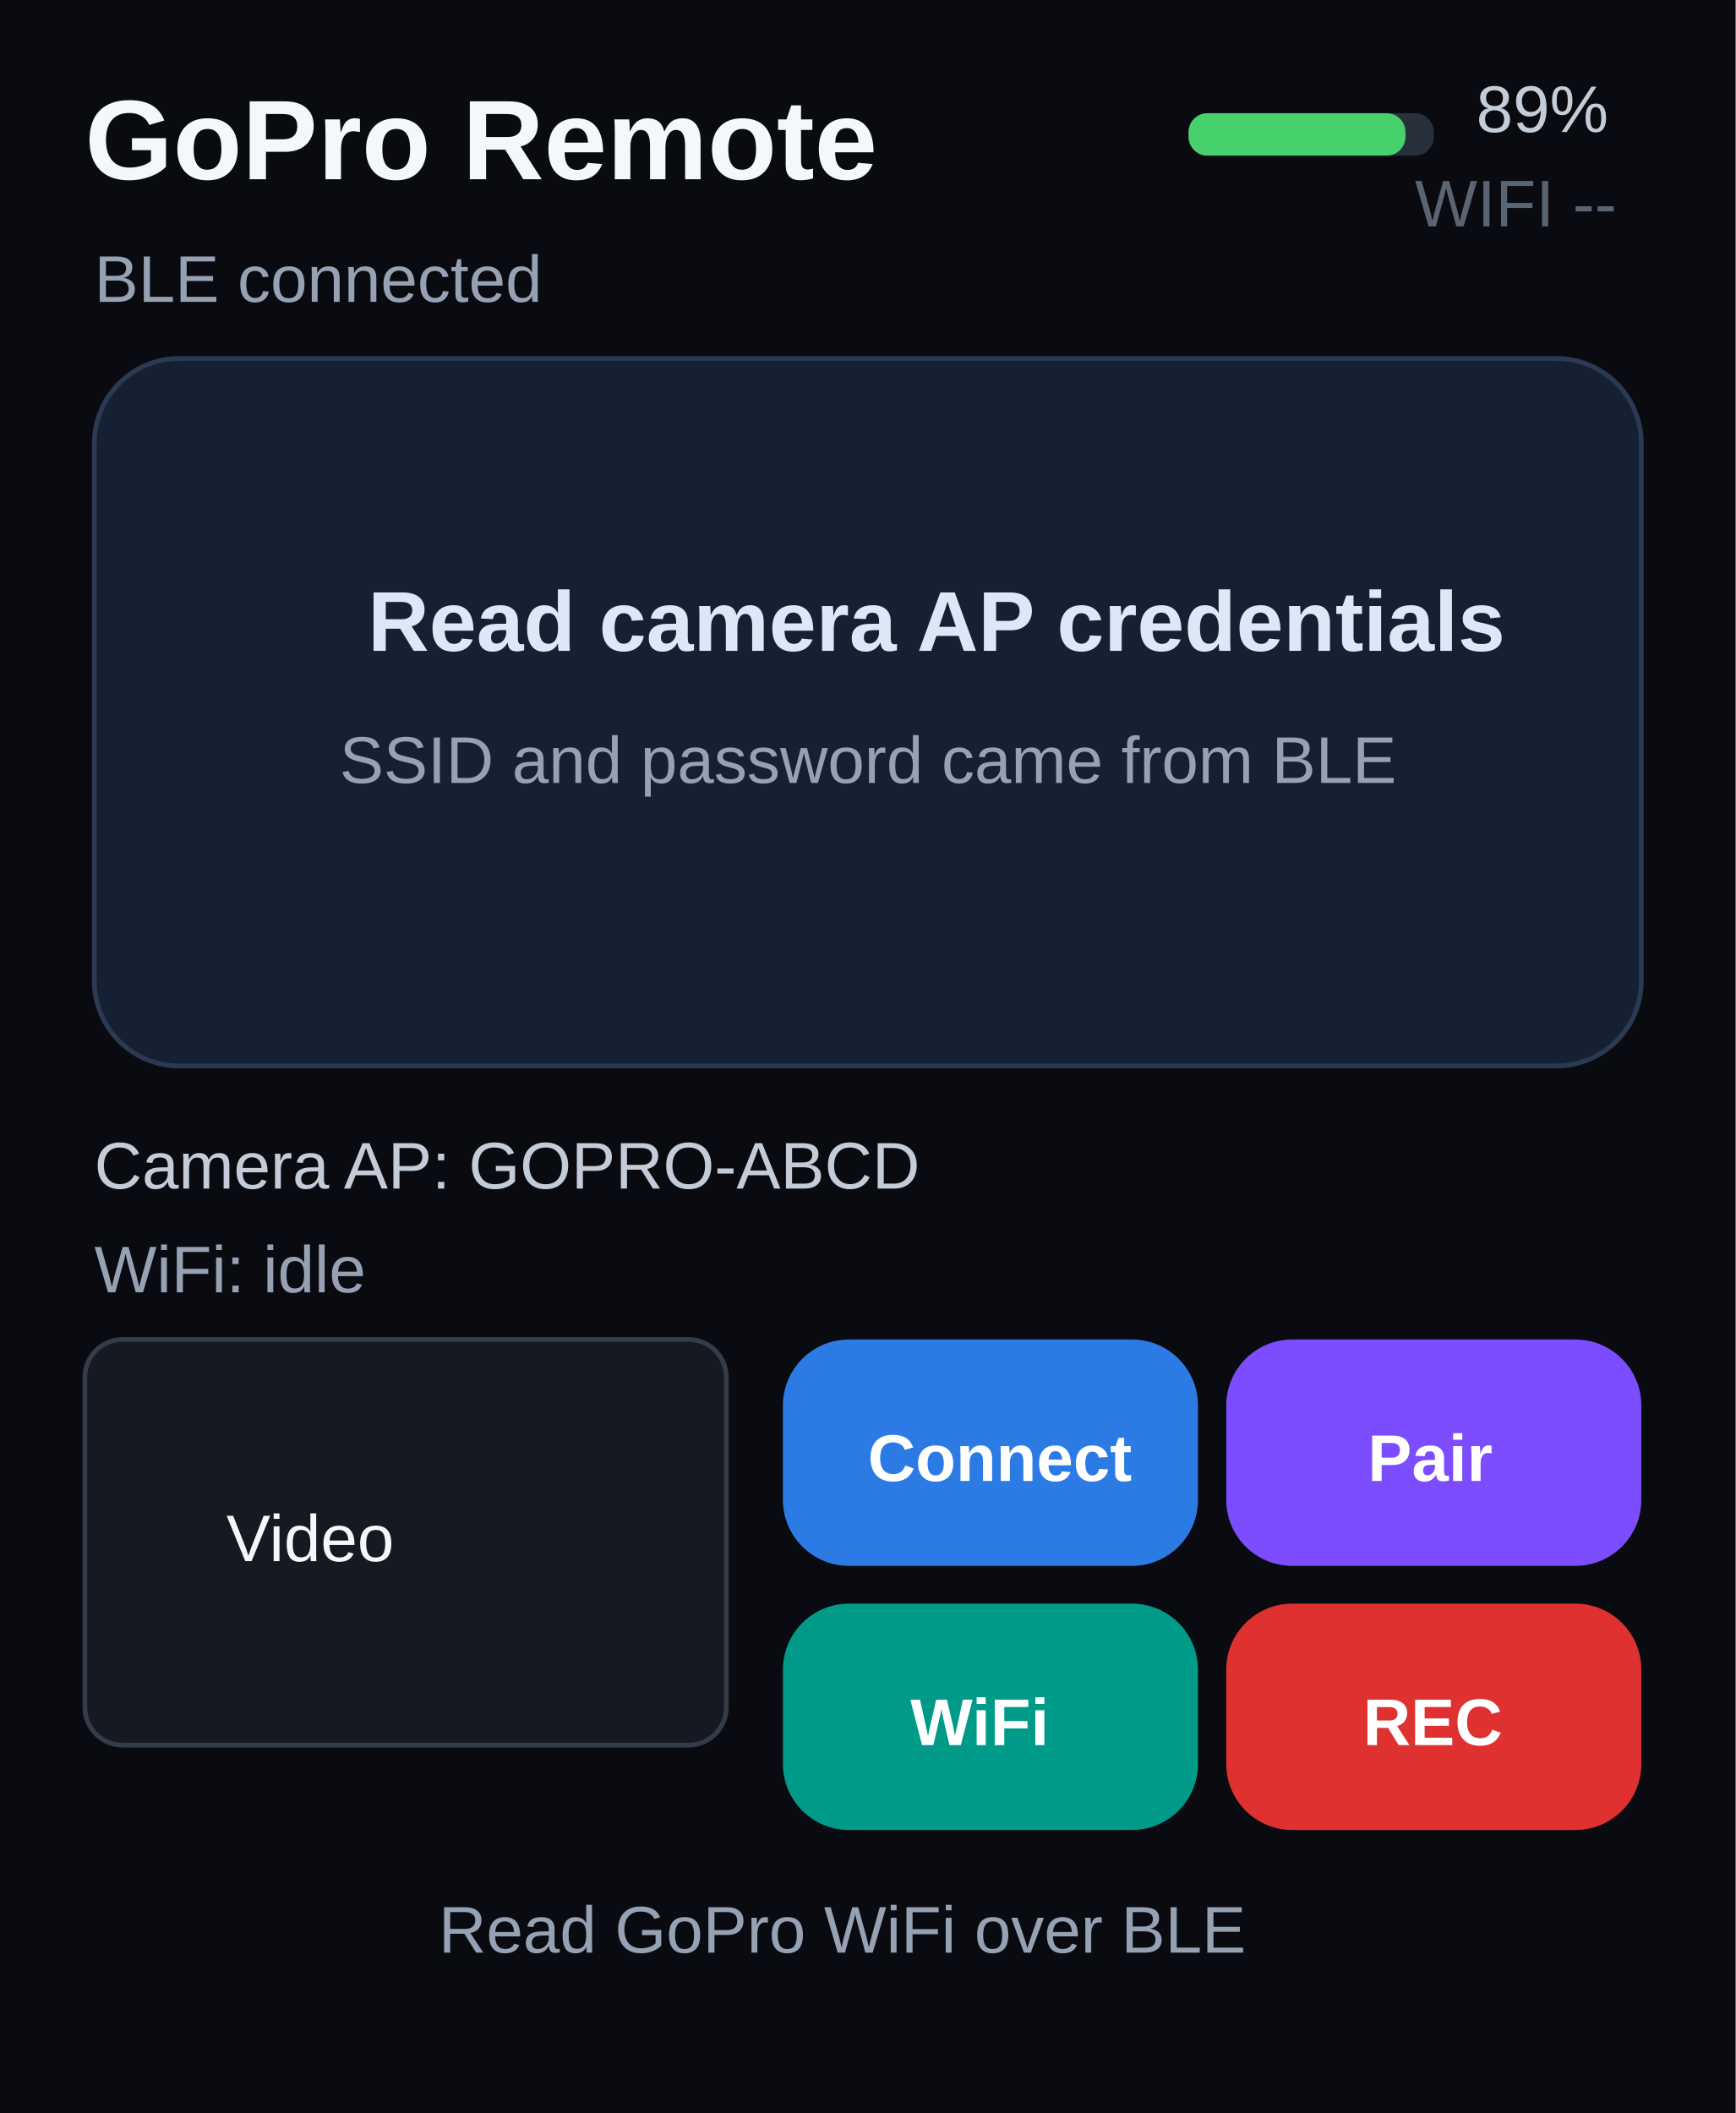
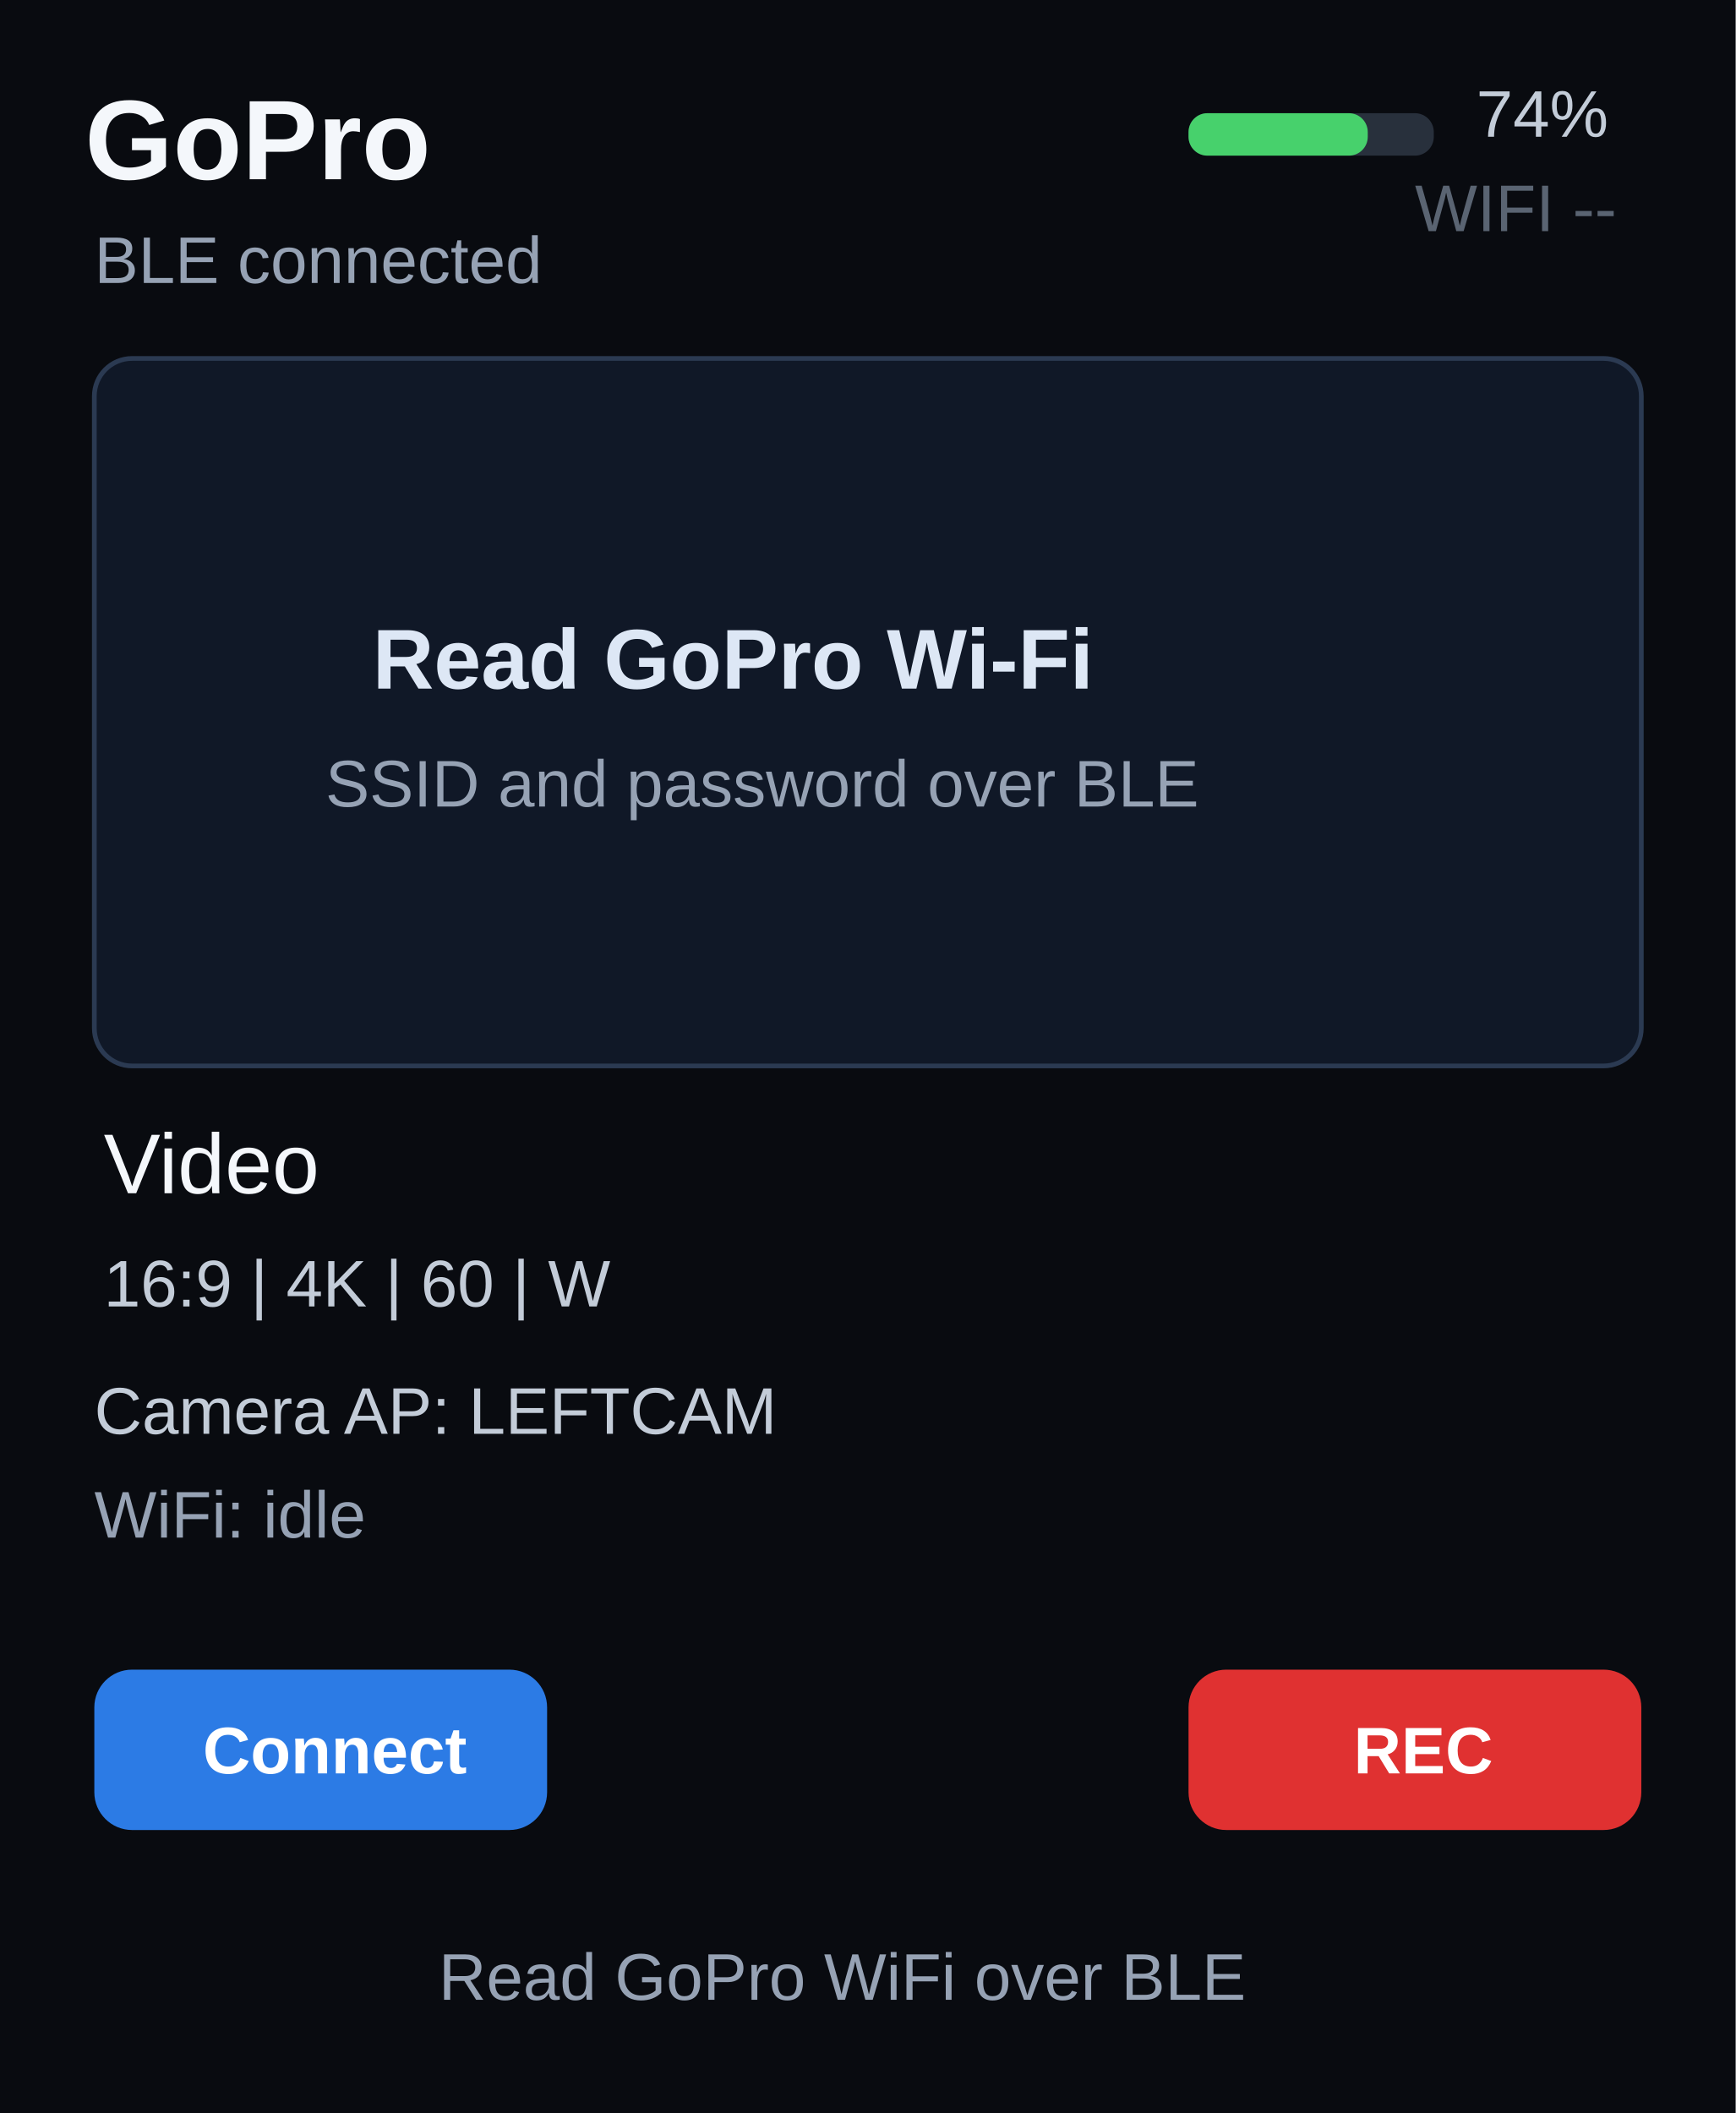
<svg xmlns="http://www.w3.org/2000/svg" width="368" height="448" viewBox="0 0 368 448">
  <rect width="368" height="448" fill="#090b10" />
-   <text x="18" y="38" fill="#f4f7fb" font-family="Arial" font-size="24" font-weight="700">GoPro Remote</text>
-   <text x="20" y="64" fill="#96a2b4" font-family="Arial" font-size="14">BLE connected</text>
+   <text x="18" y="38" fill="#f4f7fb" font-family="Arial, sans-serif" font-size="24" font-weight="700">GoPro</text>
+   <text x="20" y="60" fill="#96a2b4" font-family="Arial, sans-serif" font-size="14">BLE connected</text>
  <rect x="252" y="24" width="52" height="9" rx="4" fill="#28303c" />
-   <rect x="252" y="24" width="46" height="9" rx="4" fill="#47d16c" />
-   <text x="313" y="28" fill="#c3ccd8" font-family="Arial" font-size="14">89%</text>
-   <text x="300" y="48" fill="#5a6472" font-family="Arial" font-size="14">WIFI --</text>
-   <rect x="20" y="76" width="328" height="150" rx="18" fill="#152033" stroke="#2b3a52" />
-   <text x="78" y="138" fill="#dde7f5" font-family="Arial" font-size="18" font-weight="700">Read camera AP credentials</text>
-   <text x="72" y="166" fill="#96a2b4" font-family="Arial" font-size="14">SSID and password came from BLE</text>
-   <text x="20" y="252" fill="#c3ccd8" font-family="Arial" font-size="14">Camera AP: GOPRO-ABCD</text>
-   <text x="20" y="274" fill="#96a2b4" font-family="Arial" font-size="14">WiFi: idle</text>
-   <rect x="18" y="284" width="136" height="86" rx="8" fill="#151922" stroke="#343b49" />
-   <text x="48" y="331" fill="#f4f7fb" font-family="Arial" font-size="14">Video</text>
-   <rect x="166" y="284" width="88" height="48" rx="14" fill="#2c7be5" />
-   <text x="184" y="314" fill="#fff" font-family="Arial" font-size="14" font-weight="700">Connect</text>
-   <rect x="260" y="284" width="88" height="48" rx="14" fill="#7c4dff" />
-   <text x="290" y="314" fill="#fff" font-family="Arial" font-size="14" font-weight="700">Pair</text>
-   <rect x="166" y="340" width="88" height="48" rx="14" fill="#009a88" />
-   <text x="193" y="370" fill="#fff" font-family="Arial" font-size="14" font-weight="700">WiFi</text>
-   <rect x="260" y="340" width="88" height="48" rx="14" fill="#e03131" />
-   <text x="289" y="370" fill="#fff" font-family="Arial" font-size="14" font-weight="700">REC</text>
-   <text x="93" y="414" fill="#96a2b4" font-family="Arial" font-size="14">Read GoPro WiFi over BLE</text>
+   <rect x="252" y="24" width="38" height="9" rx="4" fill="#47d16c" />
+   <text x="313" y="29" fill="#c3ccd8" font-family="Arial, sans-serif" font-size="14">74%</text>
+   <text x="300" y="49" fill="#5a6472" font-family="Arial, sans-serif" font-size="14">WIFI --</text>
+   <rect x="20" y="76" width="328" height="150" rx="8" fill="#101827" stroke="#2b3a52" />
+   <text x="79" y="146" fill="#dde7f5" font-family="Arial, sans-serif" font-size="18" font-weight="700">Read GoPro Wi-Fi</text>
+   <text x="69" y="171" fill="#96a2b4" font-family="Arial, sans-serif" font-size="14">SSID and password over BLE</text>
+   <text x="22" y="253" fill="#f4f7fb" font-family="Arial, sans-serif" font-size="18">Video</text>
+   <text x="22" y="277" fill="#c3ccd8" font-family="Arial, sans-serif" font-size="14">16:9 | 4K | 60 | W</text>
+   <text x="20" y="304" fill="#c3ccd8" font-family="Arial, sans-serif" font-size="14">Camera AP: LEFTCAM</text>
+   <text x="20" y="326" fill="#96a2b4" font-family="Arial, sans-serif" font-size="14">WiFi: idle</text>
+   <rect x="20" y="354" width="96" height="34" rx="8" fill="#2c7be5" />
+   <text x="43" y="376" fill="#fff" font-family="Arial, sans-serif" font-size="14" font-weight="700">Connect</text>
+   <rect x="252" y="354" width="96" height="34" rx="8" fill="#e03131" />
+   <text x="287" y="376" fill="#fff" font-family="Arial, sans-serif" font-size="14" font-weight="700">REC</text>
+   <text x="93" y="424" fill="#96a2b4" font-family="Arial, sans-serif" font-size="14">Read GoPro WiFi over BLE</text>
</svg>
